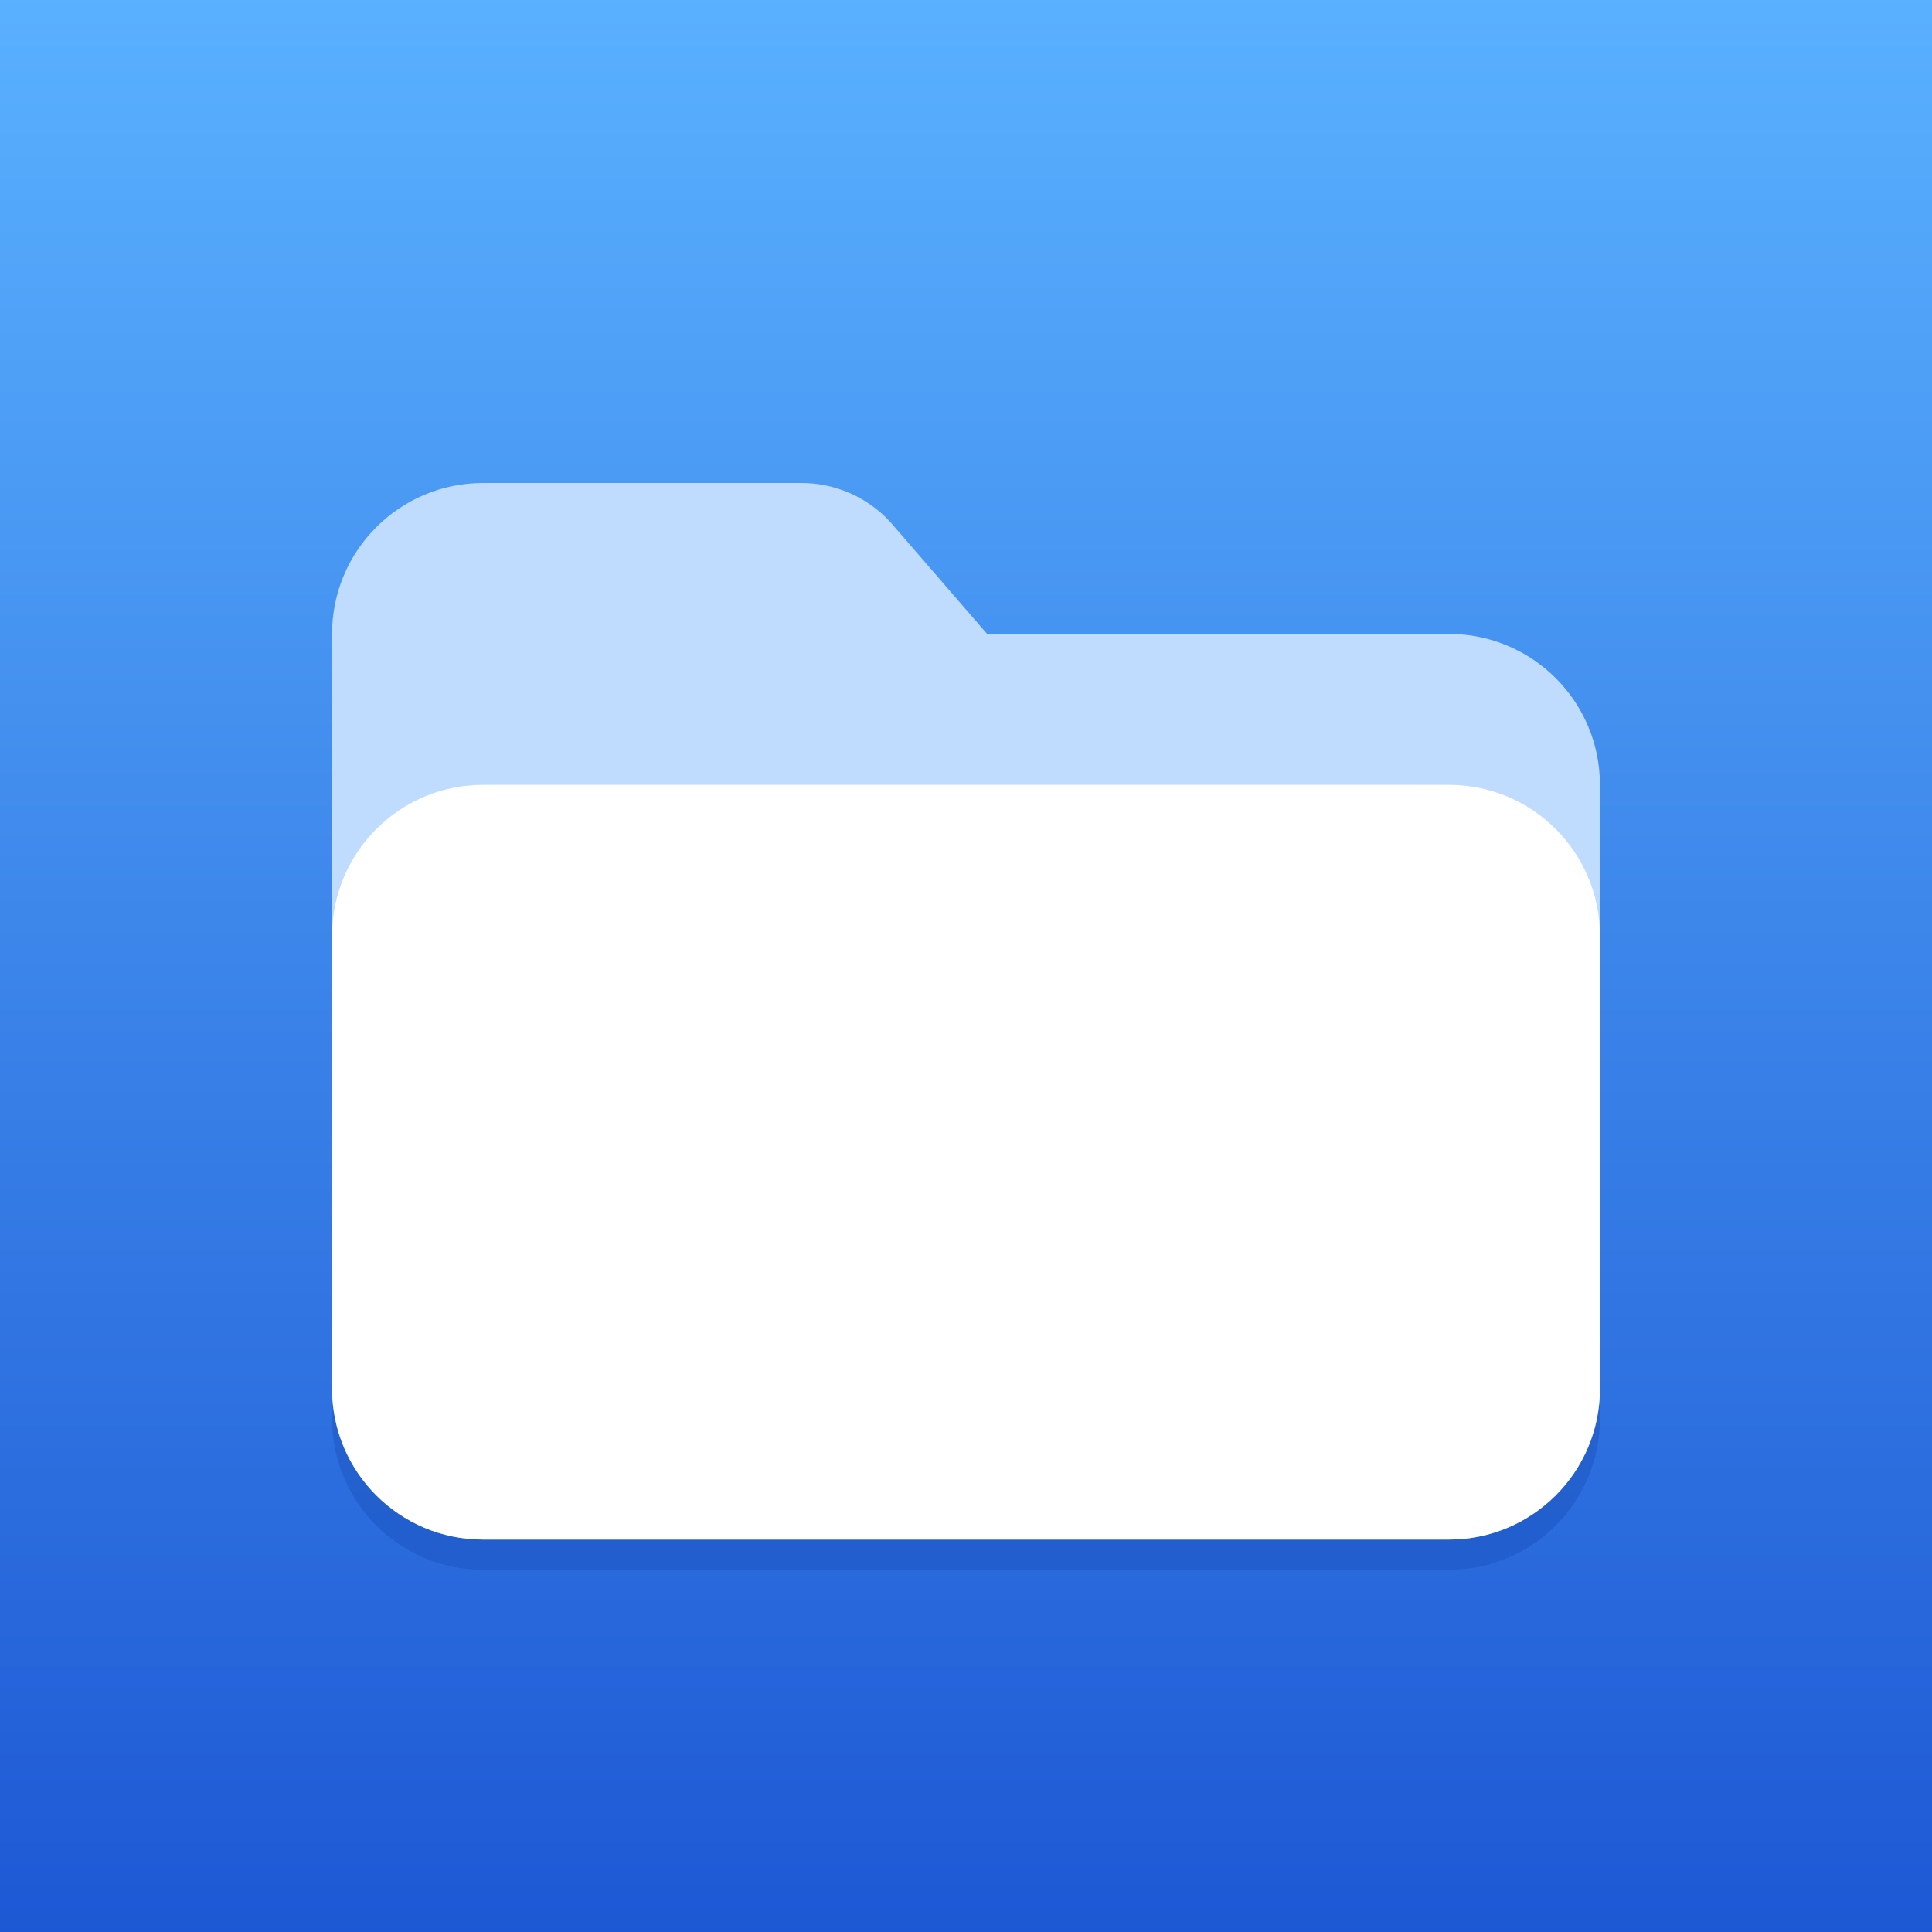
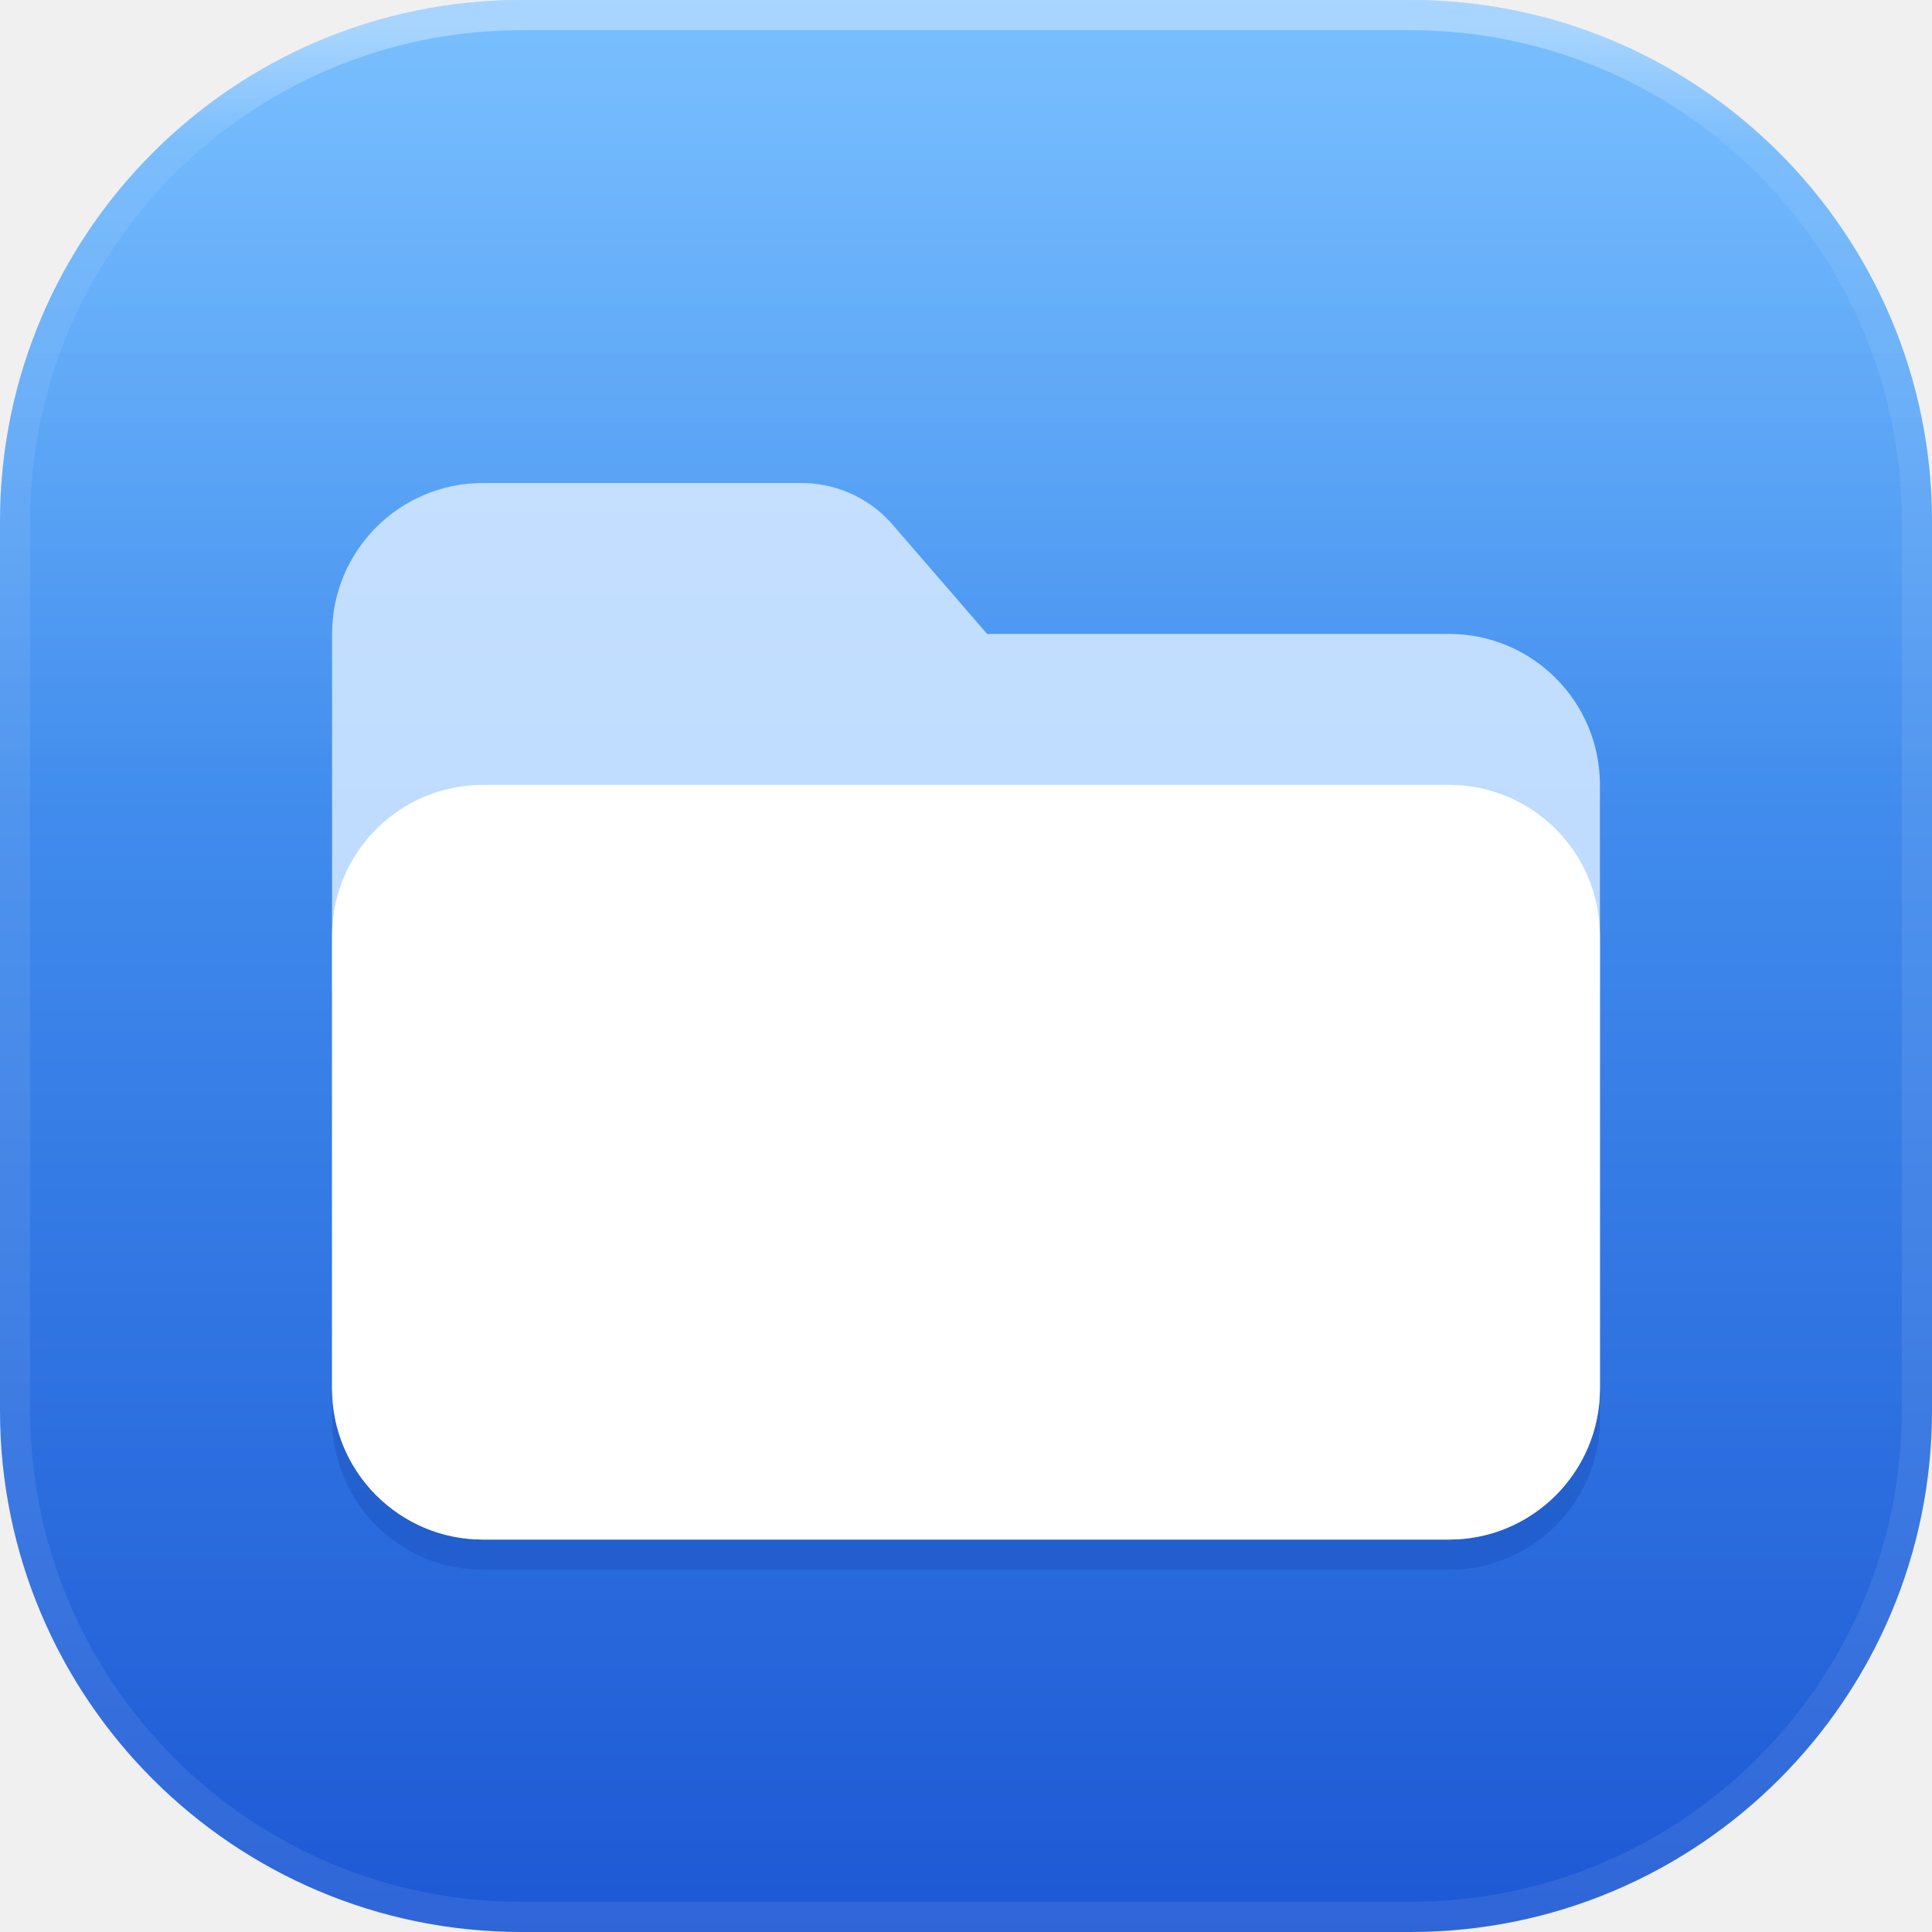
<svg xmlns="http://www.w3.org/2000/svg" viewBox="0 0 64 64" width="64" height="64">
  <defs>
-     <linearGradient id="bg" x1="0" y1="0" x2="0" y2="1">
-       <stop offset="0" stop-color="#5ab1ff" />
-       <stop offset="1" stop-color="#1d58d4" />
+     <clipPath id="tile">
+       <rect width="64" height="64" rx="17.28" />
+     </clipPath>
+     <linearGradient id="sheen" x1="0" y1="0" x2="0" y2="1">
+       <stop offset="0" stop-color="#fff" stop-opacity="0.2" />
+       <stop offset="0.42" stop-color="#fff" stop-opacity="0" />
+     </linearGradient>
+     <linearGradient id="edge" x1="0" y1="0" x2="0" y2="1">
+       <stop offset="0" stop-color="#fff" stop-opacity="0.35" />
+       <stop offset="0.06" stop-color="#fff" stop-opacity="0.08" />
    </linearGradient>
  </defs>
-   <rect width="64" height="64" fill="url(#bg)" />
-   <path d="M11 21a5 5 0 0 1 5-5h10.5a4 4 0 0 1 3 1.3l3.2 3.7H48a5 5 0 0 1 5 5v20a5 5 0 0 1-5 5H16a5 5 0 0 1-5-5Z" fill="#bfdcff" />
-   <rect x="11" y="28" width="42" height="24" rx="5" fill="#0b3a9e" opacity="0.25" />
-   <rect x="11" y="26" width="42" height="25" rx="5" fill="#fff" />
+   <g clip-path="url(#tile)">
+     <defs>
+       <linearGradient id="bg" x1="0" y1="0" x2="0" y2="1">
+         <stop offset="0" stop-color="#5ab1ff" />
+         <stop offset="1" stop-color="#1d58d4" />
+       </linearGradient>
+     </defs>
+     <rect width="64" height="64" fill="url(#bg)" />
+     <path d="M11 21a5 5 0 0 1 5-5h10.5a4 4 0 0 1 3 1.3l3.2 3.7H48a5 5 0 0 1 5 5v20a5 5 0 0 1-5 5H16a5 5 0 0 1-5-5Z" fill="#bfdcff" />
+     <rect x="11" y="28" width="42" height="24" rx="5" fill="#0b3a9e" opacity="0.25" />
+     <rect x="11" y="26" width="42" height="25" rx="5" fill="#fff" />
+   </g>
+   <rect width="64" height="64" rx="17.28" fill="url(#sheen)" />
+   <rect x="0.5" y="0.5" width="63" height="63" rx="16.78" fill="none" stroke="url(#edge)" />
</svg>
